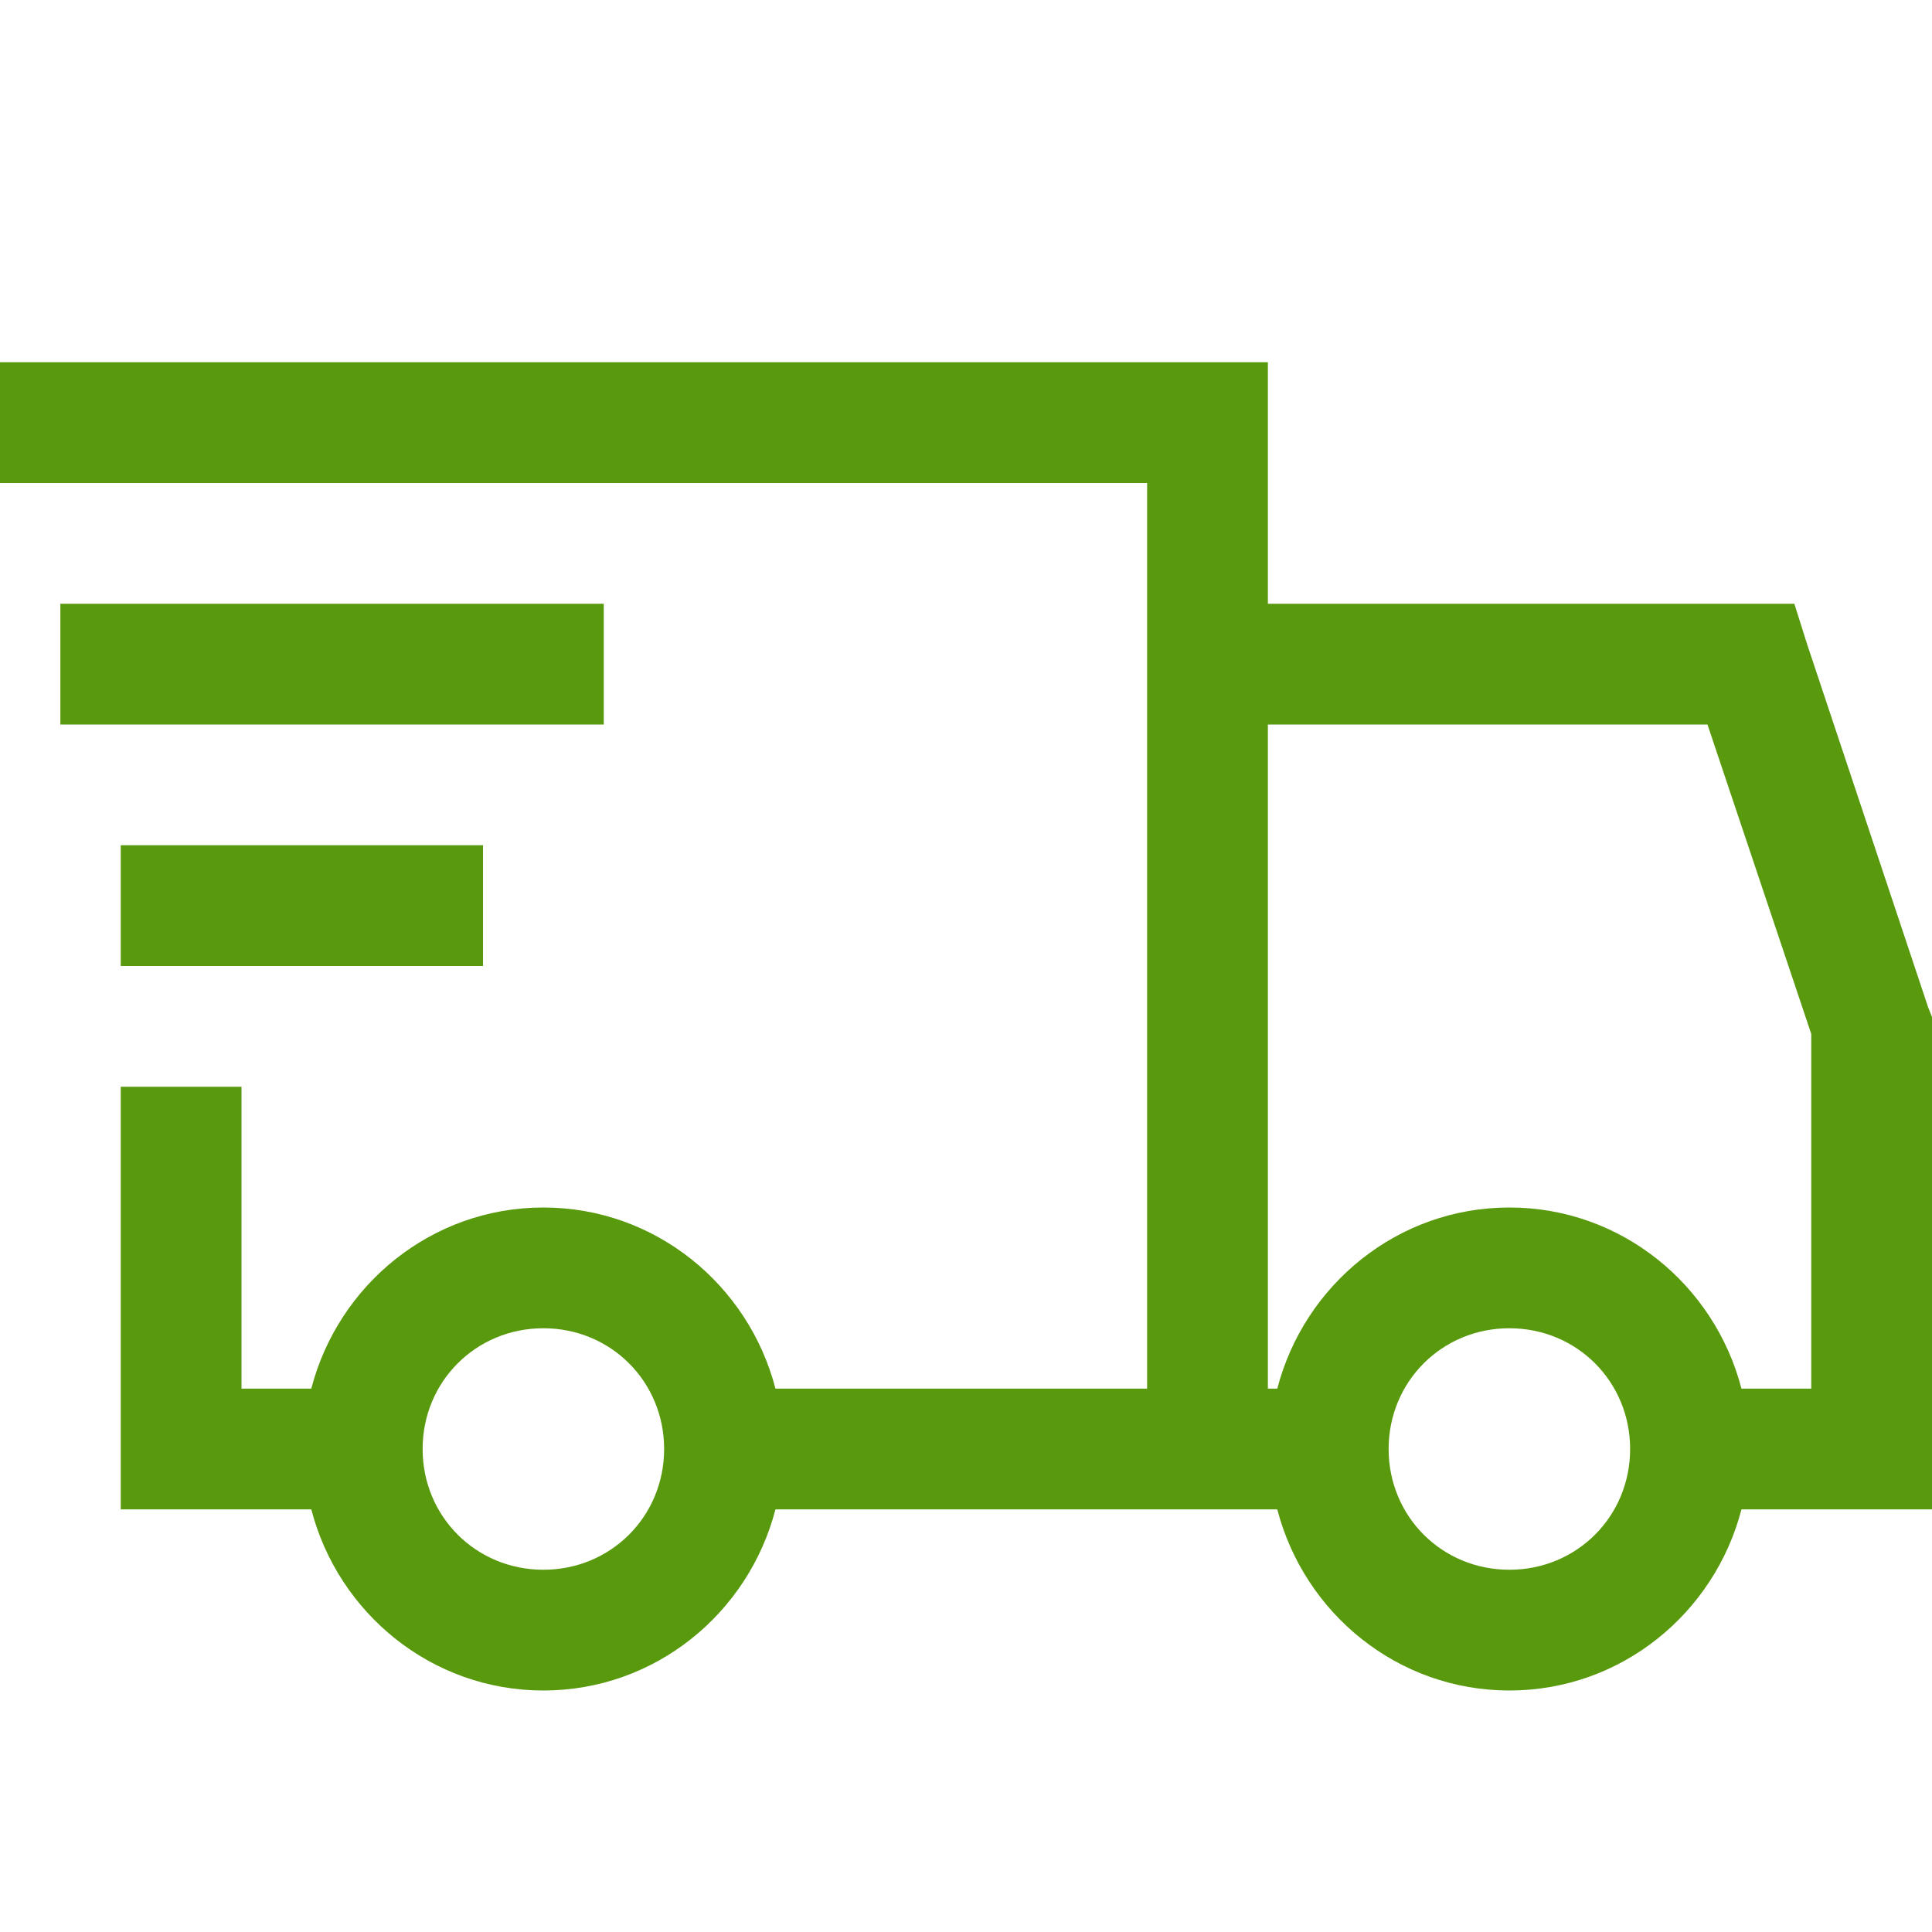
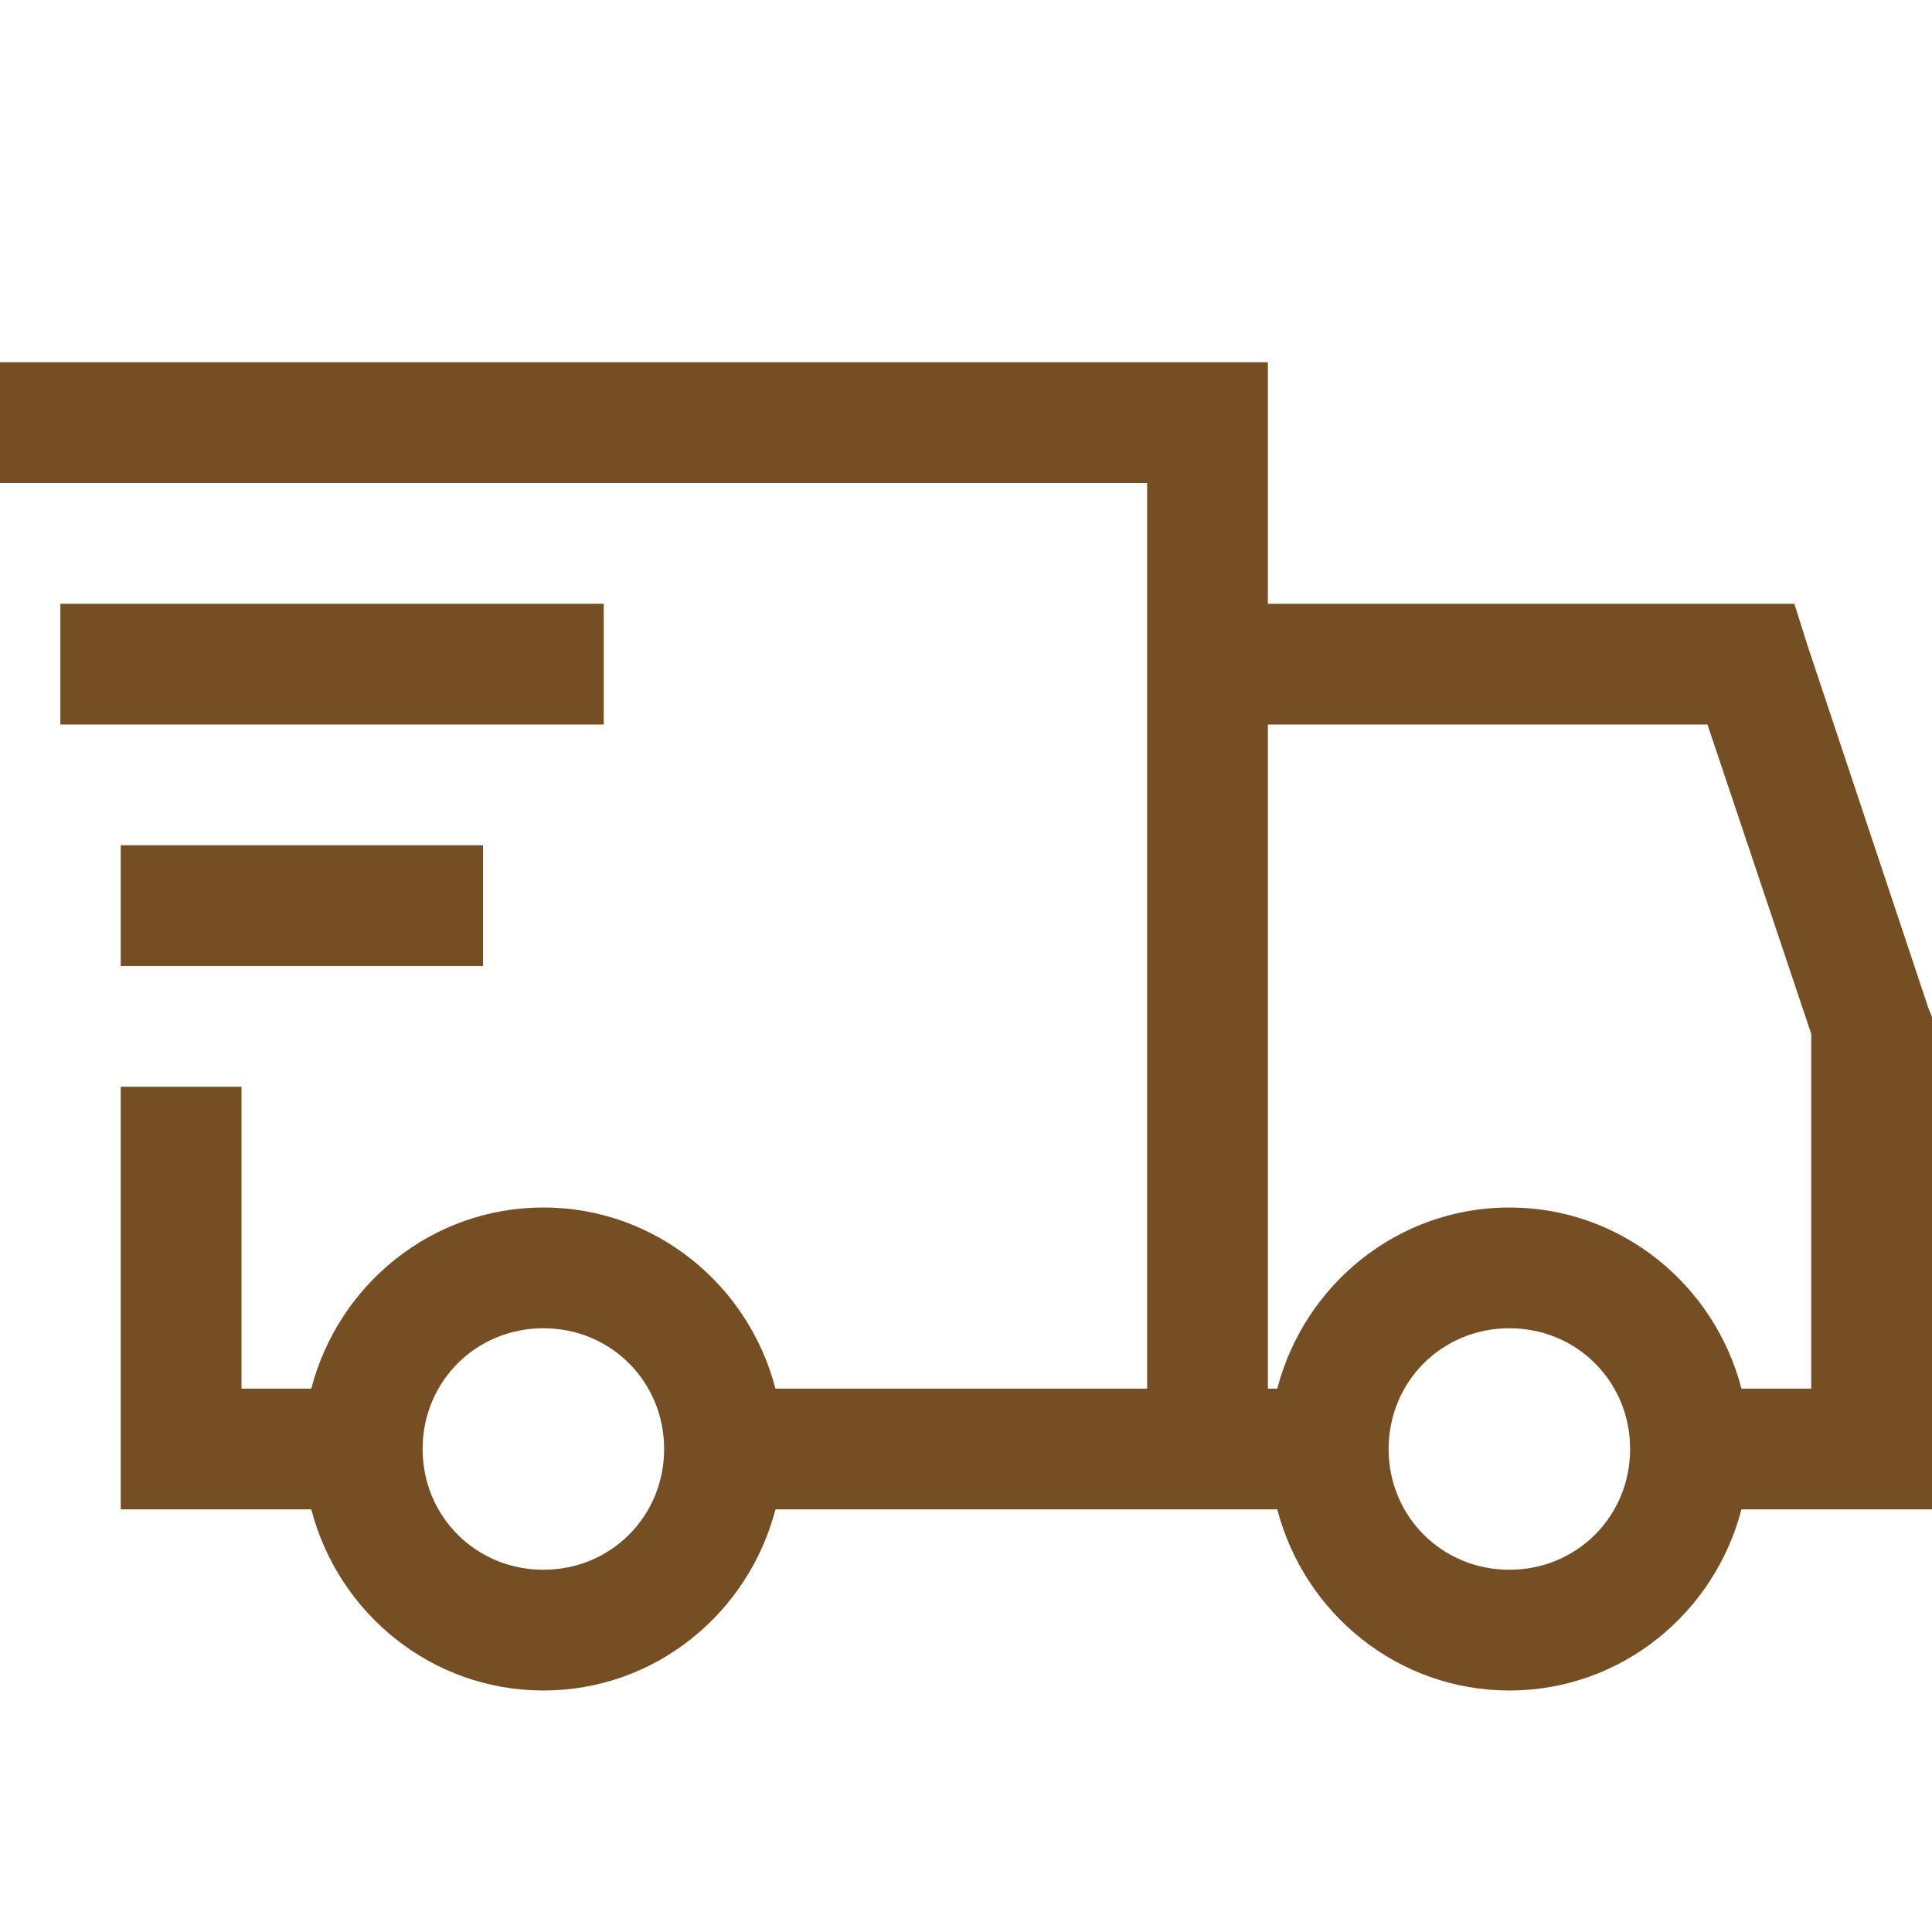
<svg xmlns="http://www.w3.org/2000/svg" width="32" height="32" fill="none">
-   <path fill="#58990D" d="M0 6v2h19v15h-6.156c-.446-1.719-1.992-3-3.844-3-1.852 0-3.398 1.281-3.844 3H4v-5H2v7h3.156c.446 1.719 1.992 3 3.844 3 1.852 0 3.398-1.281 3.844-3h8.312c.446 1.719 1.992 3 3.844 3 1.852 0 3.398-1.281 3.844-3H32v-8.156l-.063-.157-2-6L29.72 10H21V6H0Zm1 4v2h9v-2H1Zm20 2h7.281L30 17.125V23h-1.156c-.446-1.719-1.992-3-3.844-3-1.852 0-3.398 1.281-3.844 3H21V12ZM2 14v2h6v-2H2Zm7 8c1.117 0 2 .883 2 2s-.883 2-2 2-2-.883-2-2 .883-2 2-2Zm16 0c1.117 0 2 .883 2 2s-.883 2-2 2-2-.883-2-2 .883-2 2-2Z" />
+   <path fill="#754f23" d="M0 6v2h19v15h-6.156c-.446-1.719-1.992-3-3.844-3-1.852 0-3.398 1.281-3.844 3H4v-5H2v7h3.156c.446 1.719 1.992 3 3.844 3 1.852 0 3.398-1.281 3.844-3h8.312c.446 1.719 1.992 3 3.844 3 1.852 0 3.398-1.281 3.844-3H32v-8.156l-.063-.157-2-6L29.72 10H21V6H0Zm1 4v2h9v-2H1Zm20 2h7.281L30 17.125V23h-1.156c-.446-1.719-1.992-3-3.844-3-1.852 0-3.398 1.281-3.844 3H21V12ZM2 14v2h6v-2H2Zm7 8c1.117 0 2 .883 2 2s-.883 2-2 2-2-.883-2-2 .883-2 2-2Zm16 0c1.117 0 2 .883 2 2s-.883 2-2 2-2-.883-2-2 .883-2 2-2Z" />
</svg>
